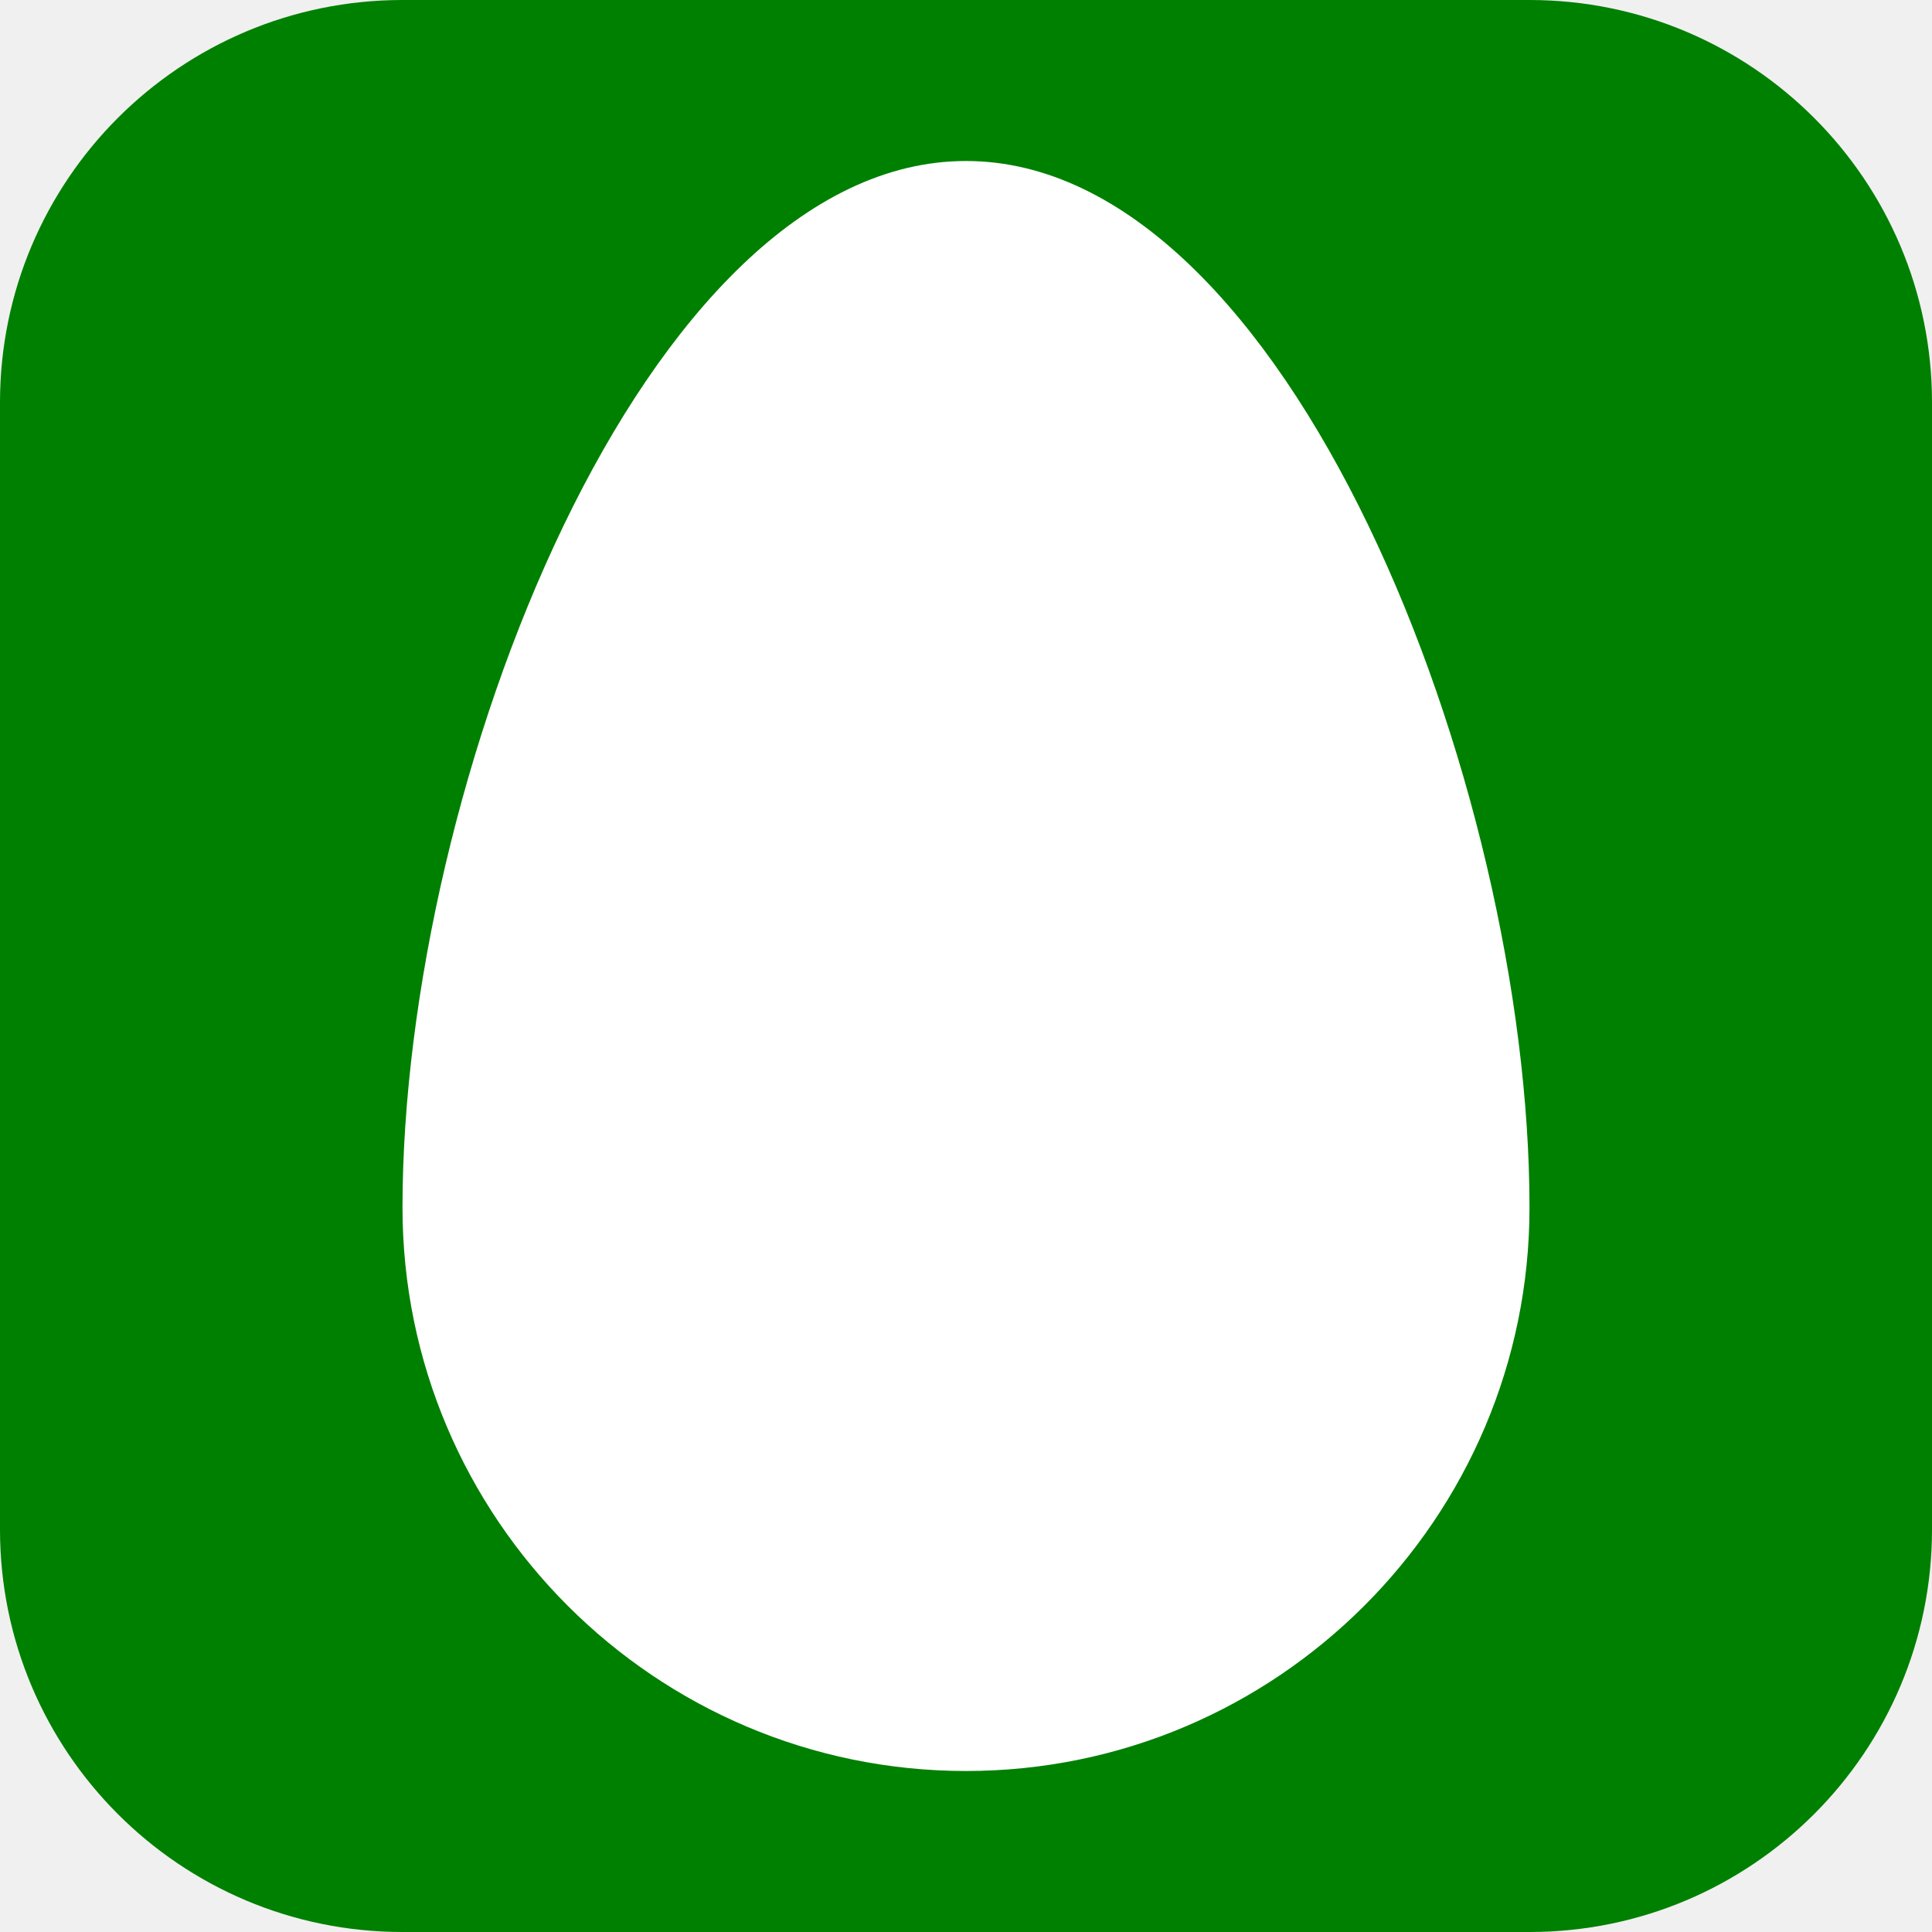
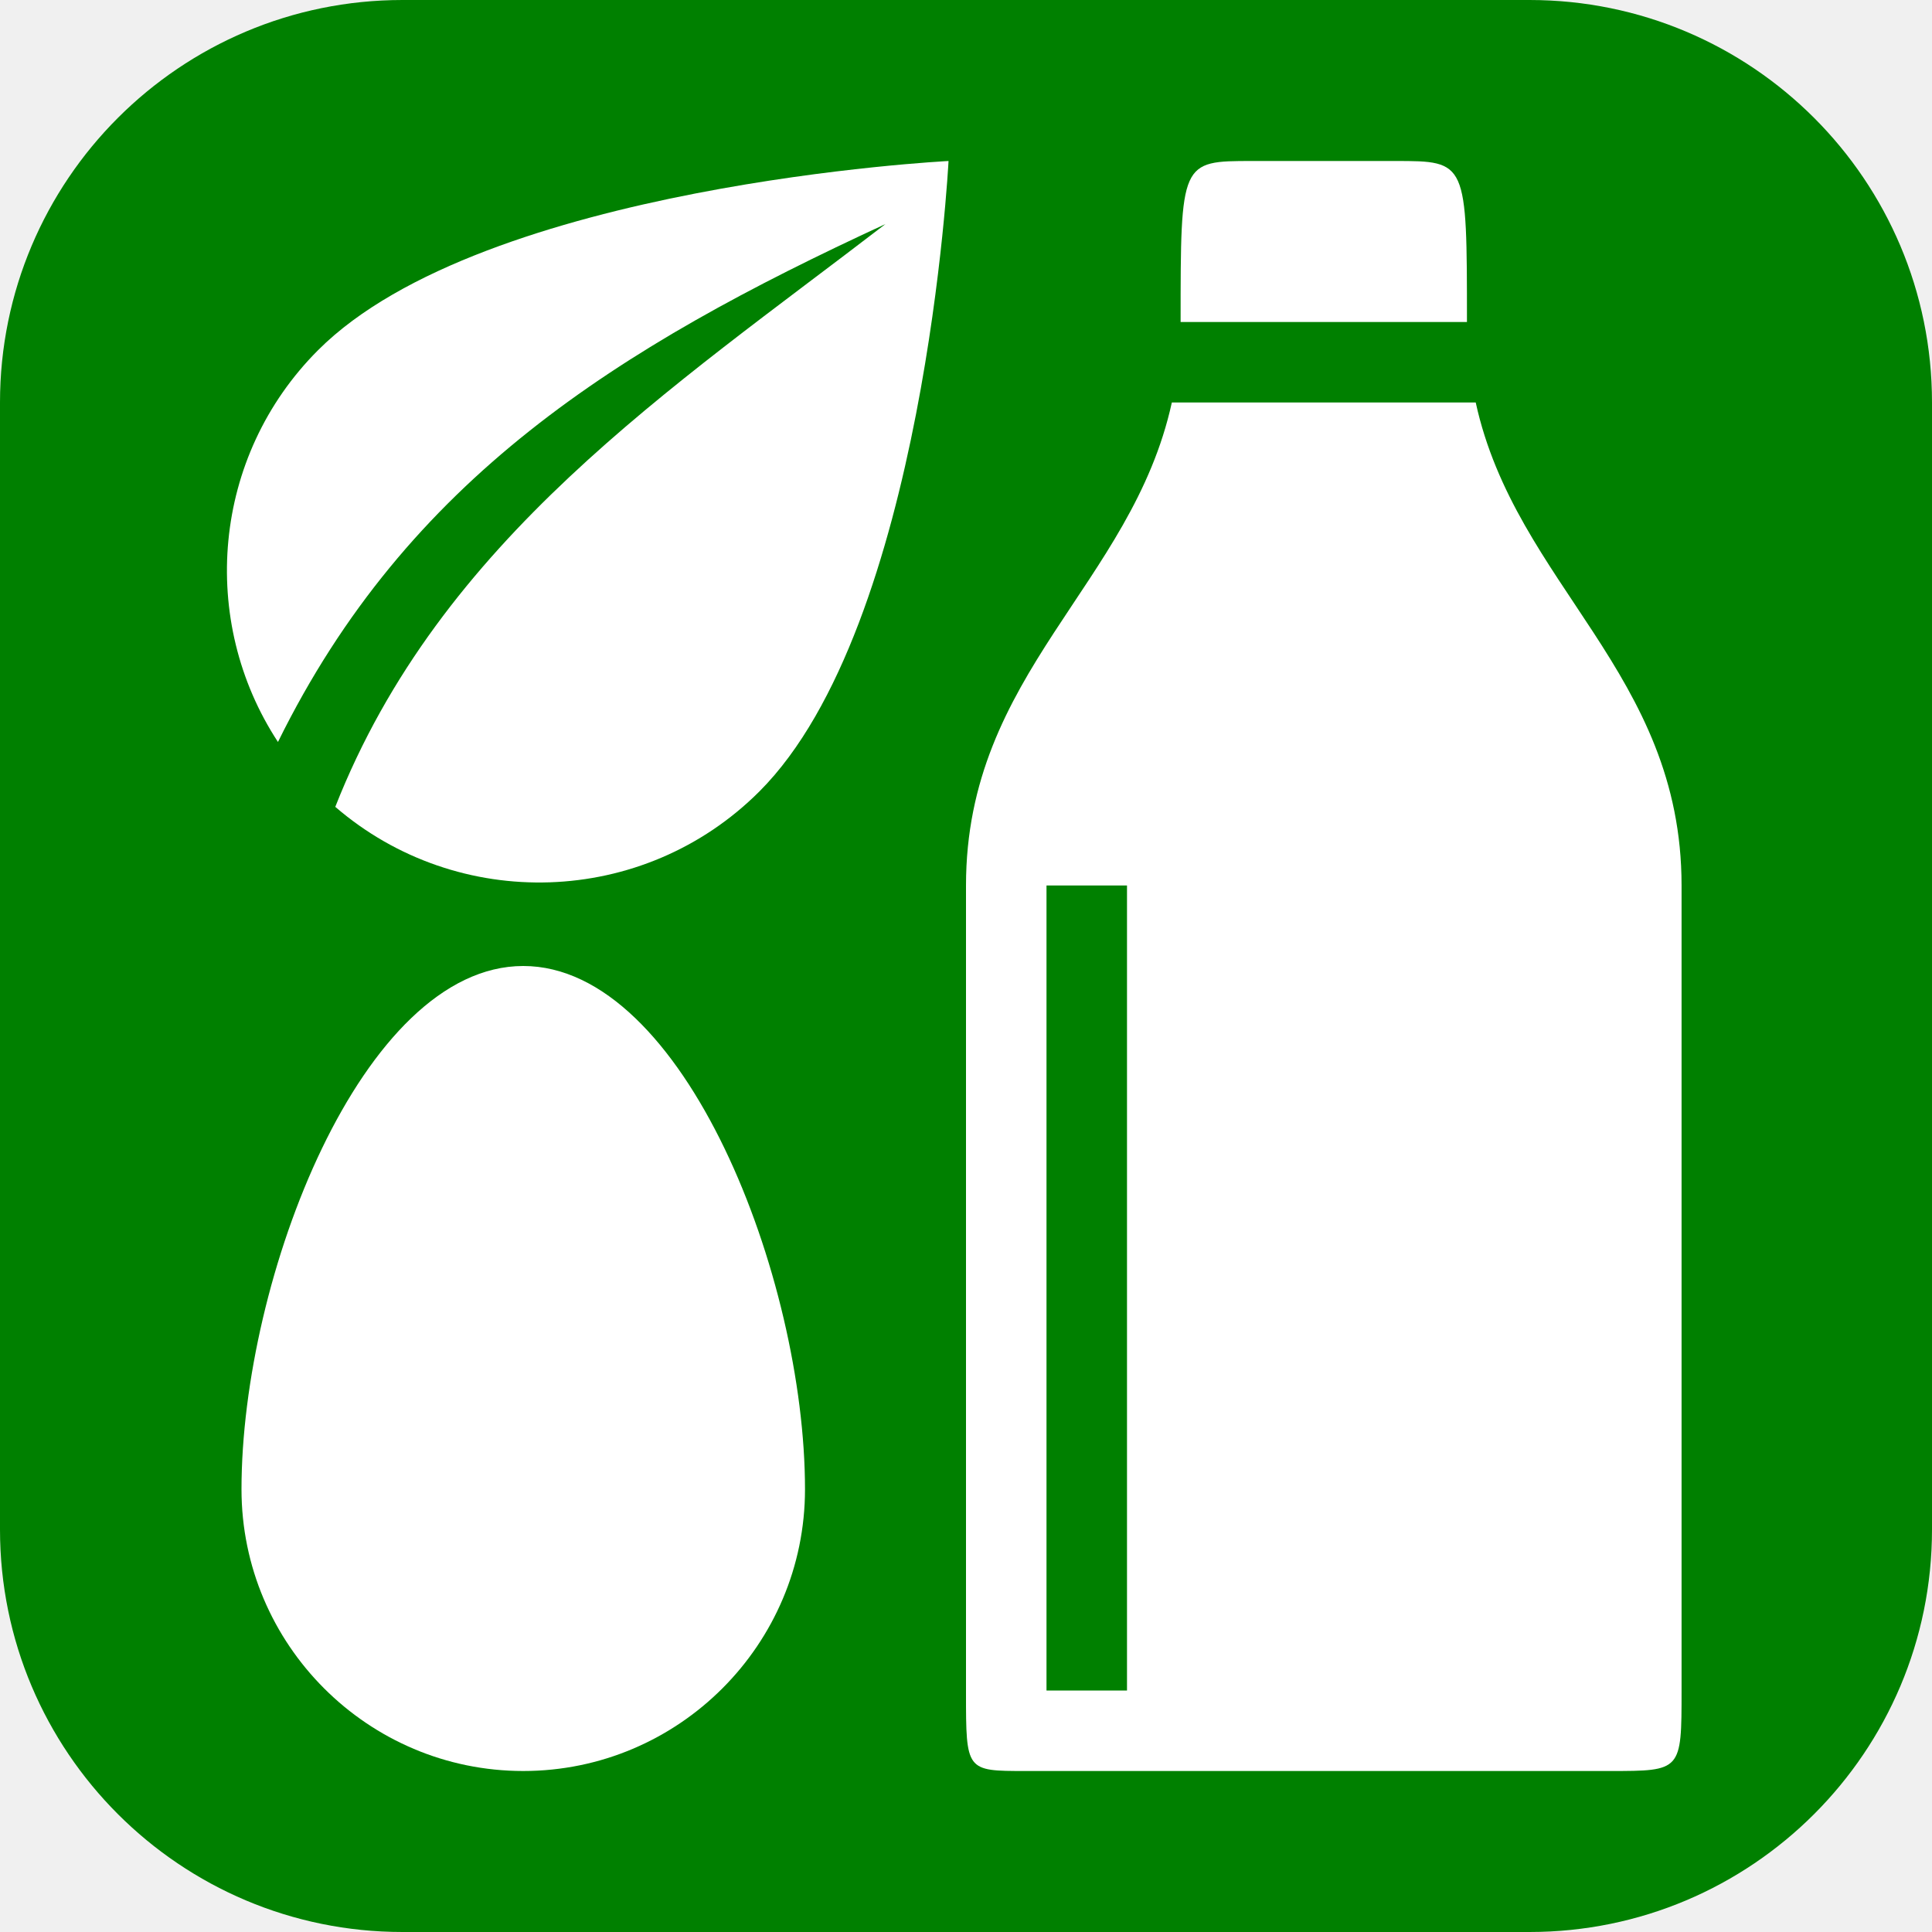
- <svg xmlns="http://www.w3.org/2000/svg" width="24" height="24" viewBox="0 0 24 24" version="1.1" id="svg6">
-   <defs id="defs10" />
-   <rect style="fill:#008000;stroke:none" id="rect1706" width="24" height="24" x="0" y="0" ry="5" />
-   <path d="M 0,0 H 24 V 24 H 0 Z" id="path2" fill="none" />
-   <path d="M 12,22 C 8.14,22 5,18.86 5,15 5,9.75 8,2 12,2 c 4,-1e-7 7,7.75 7,13 0,3.86 -3.14,7 -7,7 z" id="path948" style="fill:#ffffff" />
+ <svg xmlns="http://www.w3.org/2000/svg" width="24" height="24" version="1.1" id="svg8">
+   <defs id="defs12" />
+   <rect style="fill:#008000;stroke:none" width="24" height="24" ry="5" id="rect2" />
+   <path d="M0 0h24v24H0z" fill="none" id="path4" />
+   <path d="M 6.5,22 C 4.57,22 3,20.43 3,18.5 3,15.875 4.5,12 6.5,12 8.5,12 10,15.875 10,18.5 10,20.43 8.43,22 6.5,22 Z" style="fill:#ffffff;stroke-width:0.5" id="path6" />
+   <g id="g921" transform="translate(-20.444)">
+     <path style="fill:#ffffff;stroke:none;stroke-width:0.943px;stroke-linecap:butt;stroke-linejoin:miter;stroke-opacity:1" d="m 35.001,5 c -0.497,2.268 -2.557,3.36 -2.557,6 v 10.027 c 0,0.974 10e-4,0.973 0.736,0.973 h 7.264 c 0.889,0 0.889,0 0.889,-1 V 11 c 0,-2.64 -2.061,-3.732 -2.557,-6 z m -1.557,6 h 1 v 10 h -1 z" id="path917" />
+     <path style="fill:#ffffff;fill-opacity:1;fill-rule:evenodd;stroke:none;stroke-width:0.757;stroke-opacity:1" d="m 36,2 h 1.777 c 0.89,0 0.89,0 0.89,2 H 35.11 c 0,-2 0,-2 0.889,-2 z" id="path919" />
+   </g>
+   <path d="m 11.783,2 c 0,0 -5.775,0.293 -7.831,2.349 C 2.631,5.67 2.466,7.713 3.453,9.217 5.062,5.951 7.659,4.325 11,2.783 8.333,4.833 5.472,6.701 4.165,10.023 5.686,11.336 7.991,11.274 9.434,9.831 11.489,7.775 11.783,2 11.783,2 Z" style="fill:#ffffff;stroke-width:0.554" id="path1025" />
</svg>
